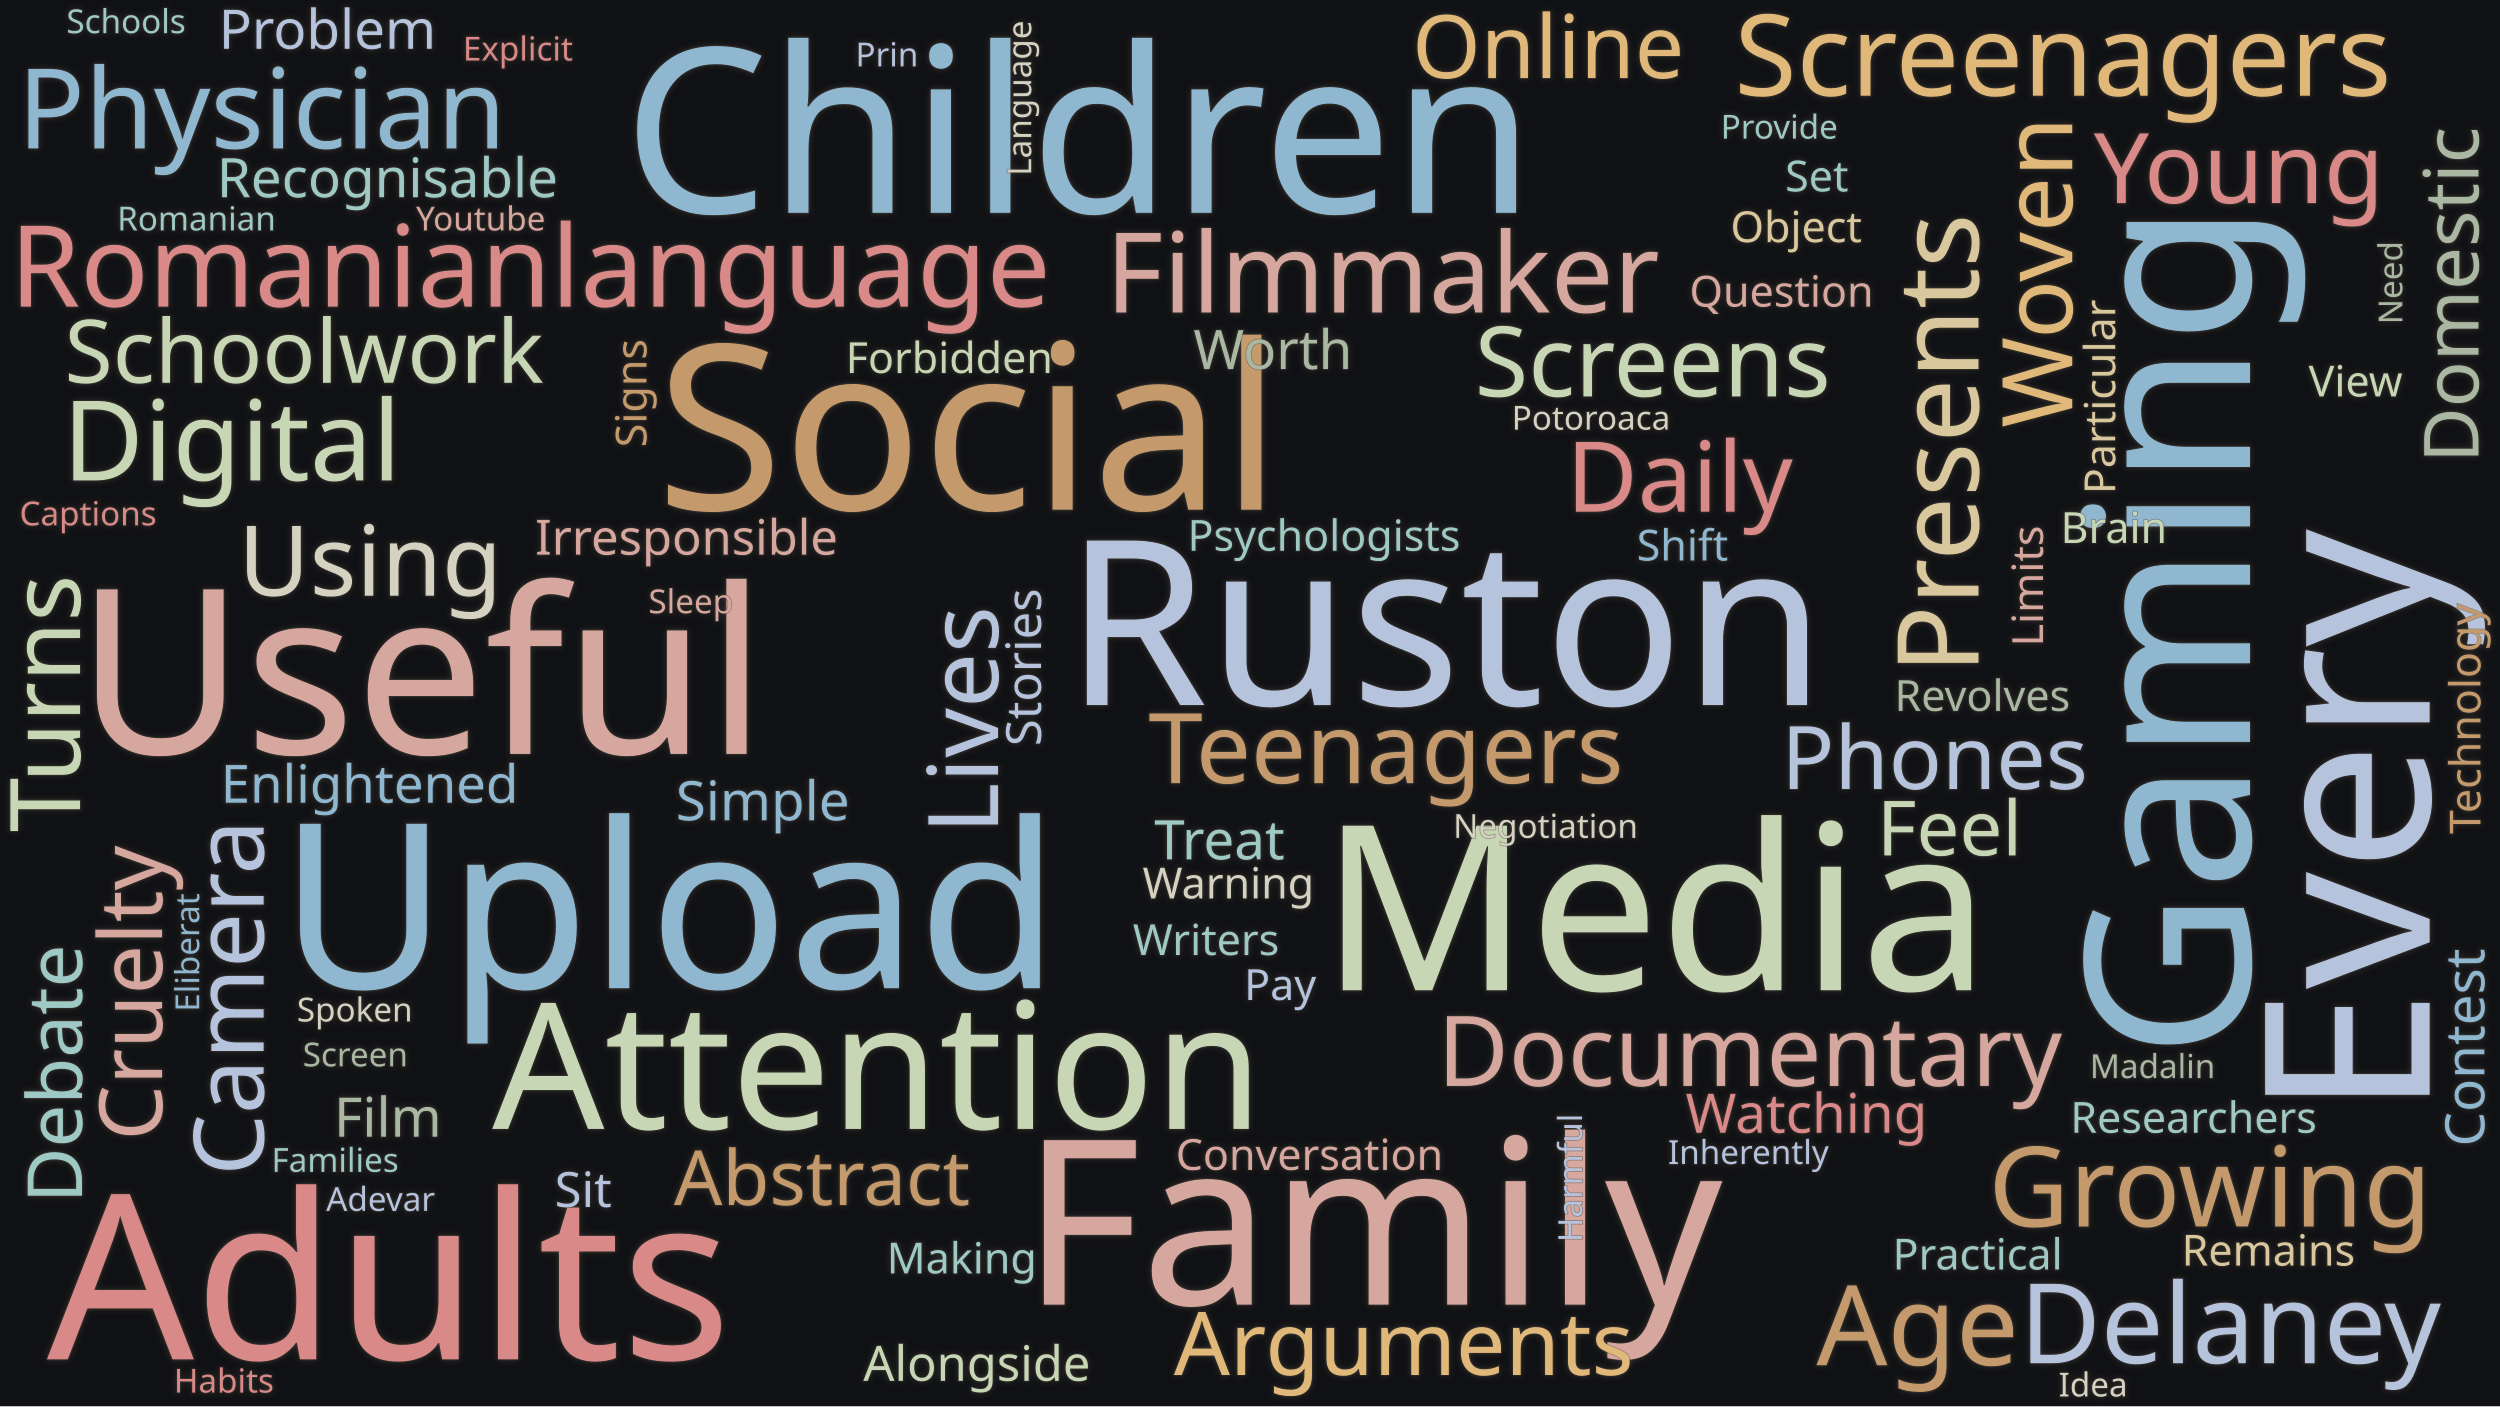
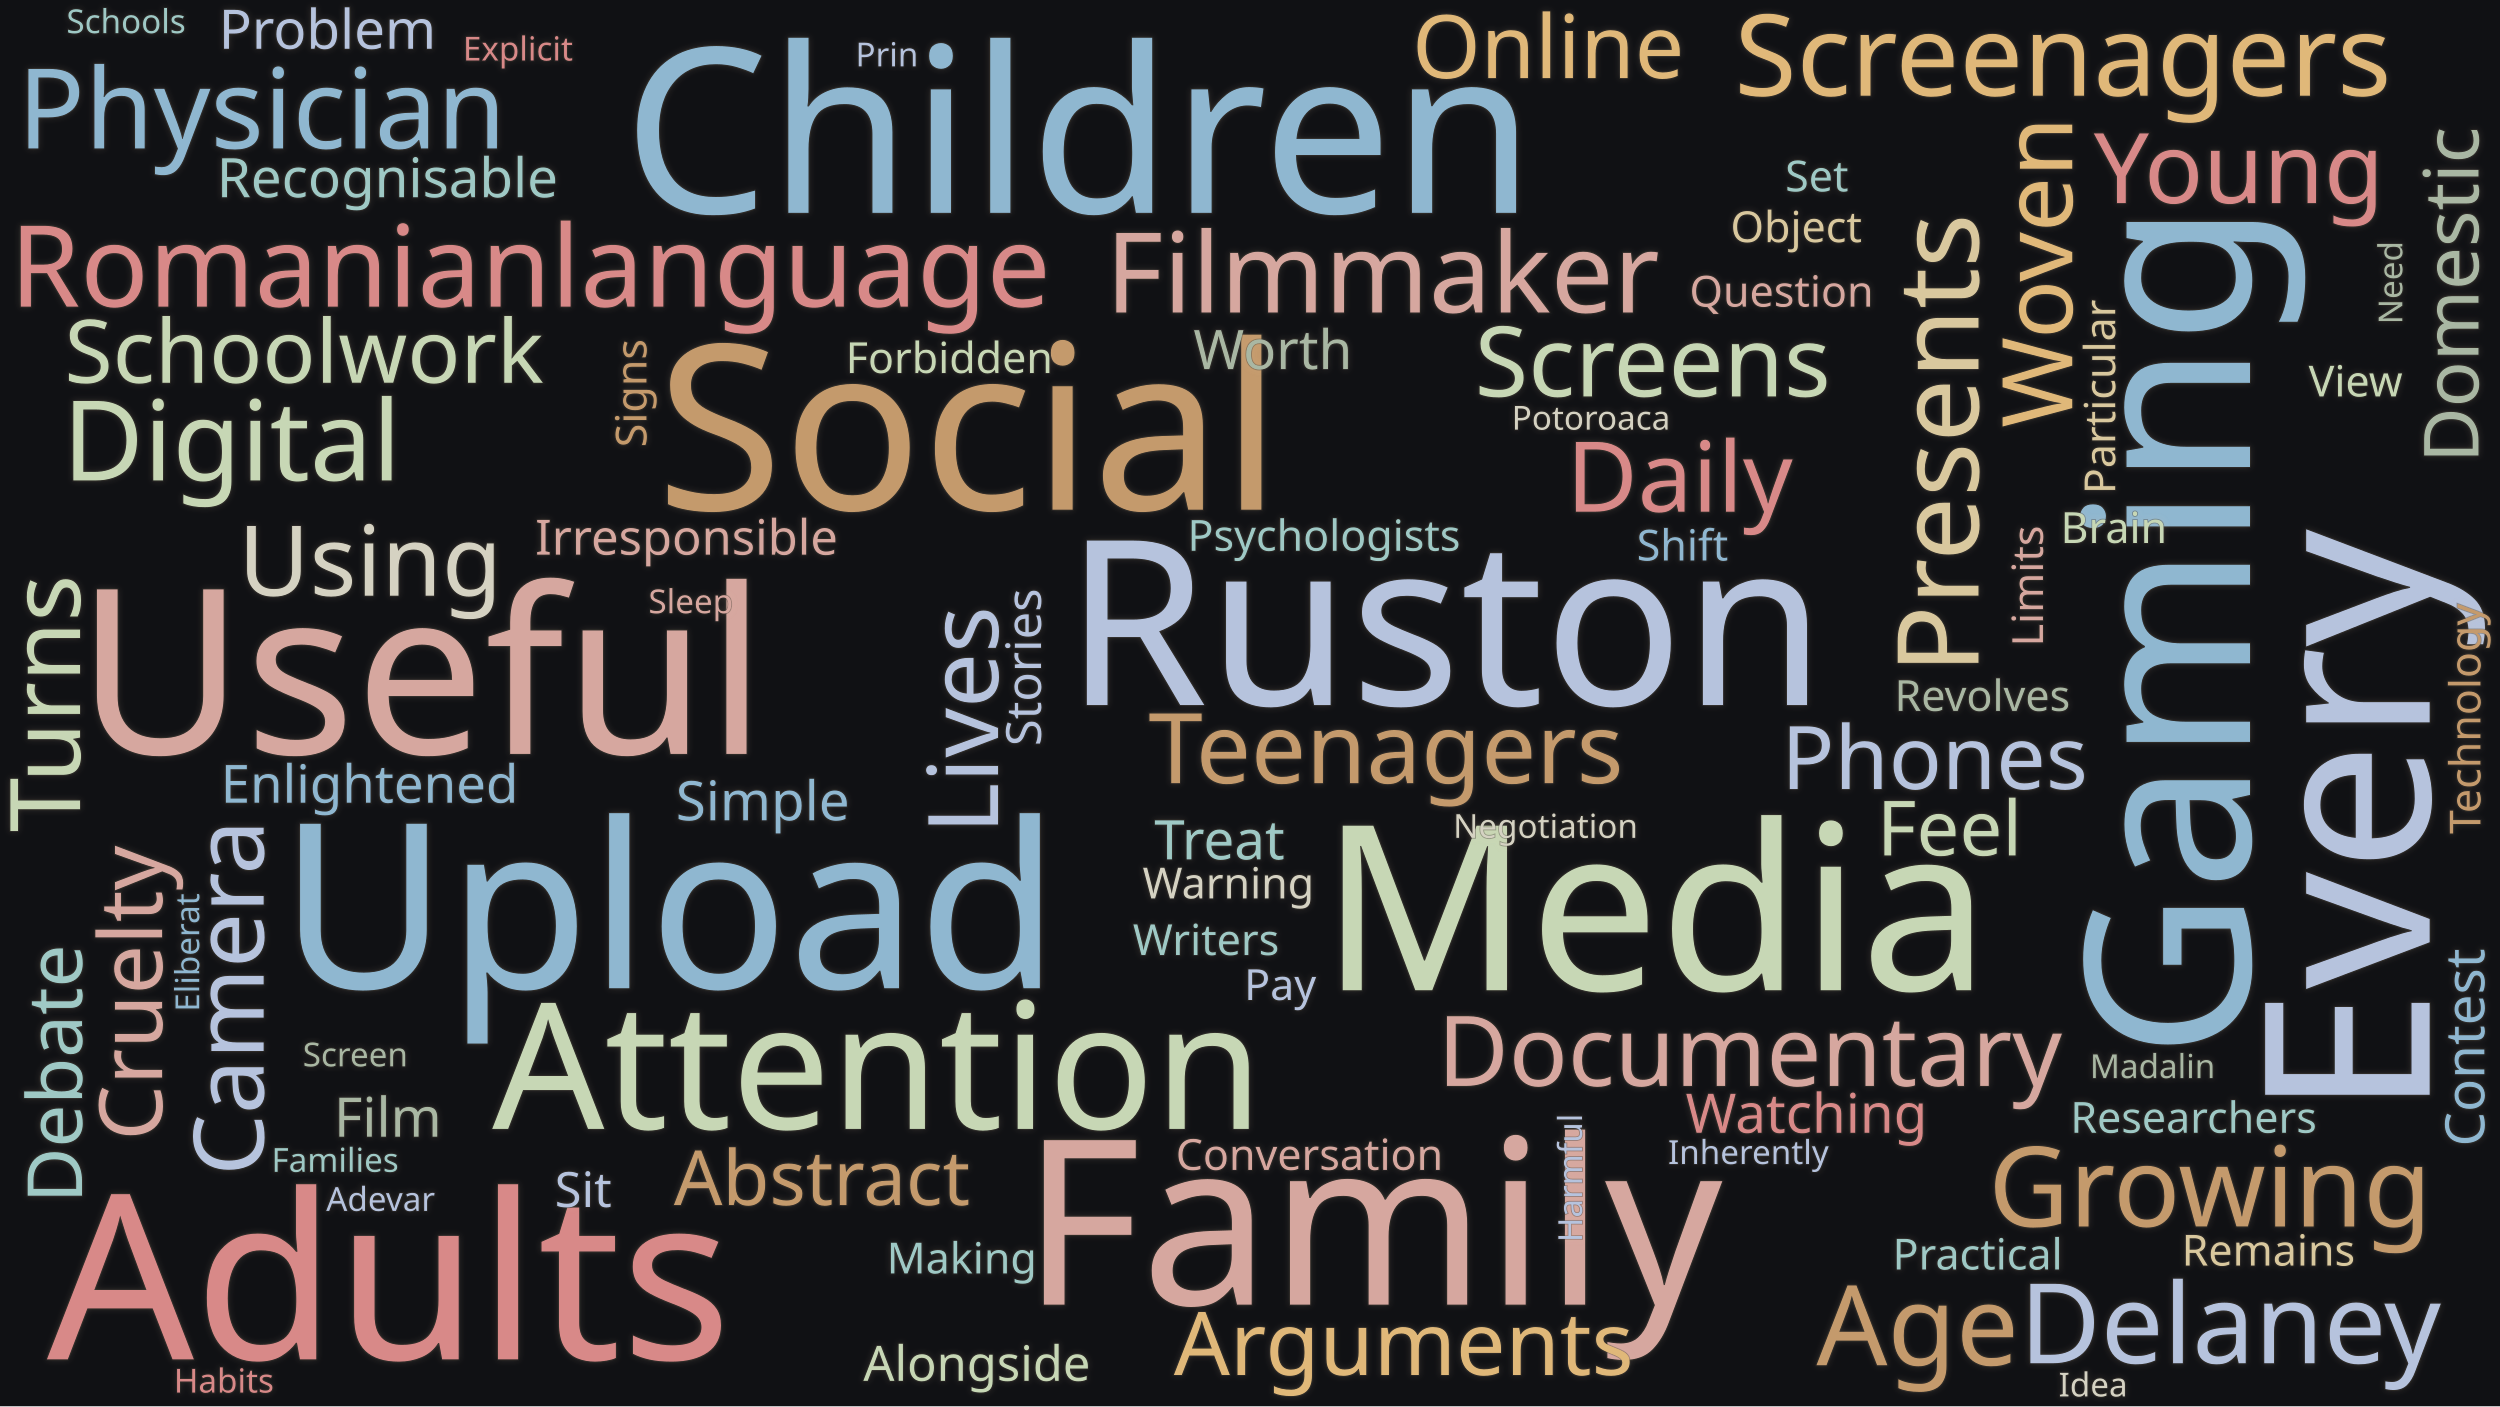
<svg xmlns="http://www.w3.org/2000/svg" role="img" aria-label="Watch: Screenagers on Growing Up with Screens" width="1280" height="720">
  <defs>
    <filter id="wordGlow" x="-20%" y="-20%" width="140%" height="140%">
      <feDropShadow dx="0" dy="0" stdDeviation="1.6" flood-color="#d8c7a1" flood-opacity="0.18" />
    </filter>
  </defs>
  <style>text { filter: url(#wordGlow); paint-order: stroke fill; stroke: rgba(16,17,20,.34); stroke-width: .9px; }</style>
  <style>text{font-family:'Droid Sans Mono';font-weight:normal;font-style:normal;}</style>
  <rect width="100%" height="100%" style="fill:#101114" />
  <text transform="translate(143,506)" font-size="118" style="fill:#8fb7d0">Upload</text>
  <text transform="translate(545,361)" font-size="118" style="fill:#b6c3dd">Ruston</text>
  <text transform="translate(319,109)" font-size="118" style="fill:#8fb7d0">Children</text>
  <text transform="translate(523,668)" font-size="118" style="fill:#d6a79f">Family</text>
  <text transform="translate(336,261)" font-size="118" style="fill:#c49a6c">Social</text>
  <text transform="translate(676,507)" font-size="118" style="fill:#c7d7b5">Media</text>
  <text transform="translate(1152,542) rotate(-90)" font-size="118" style="fill:#8fb7d0">Gaming</text>
  <text transform="translate(24,696)" font-size="118" style="fill:#d88988">Adults</text>
  <text transform="translate(39,386)" font-size="118" style="fill:#d6a79f">Useful</text>
  <text transform="translate(1244,572) rotate(-90)" font-size="118" style="fill:#b6c3dd">Every</text>
  <text transform="translate(252,578)" font-size="90" style="fill:#c7d7b5">Attention</text>
  <text transform="translate(5,157)" font-size="58" style="fill:#d88988">Romanianlanguage</text>
  <text transform="translate(1013,345) rotate(-90)" font-size="58" style="fill:#d9c89e">Presents</text>
  <text transform="translate(888,49)" font-size="58" style="fill:#e0b879">Screenagers</text>
  <text transform="translate(1018,628)" font-size="57" style="fill:#c49a6c">Growing</text>
  <text transform="translate(32,246)" font-size="57" style="fill:#c7d7b5">Digital</text>
  <text transform="translate(930,699)" font-size="57" style="fill:#c49a6c">Age</text>
  <text transform="translate(9,76)" font-size="57" style="fill:#8fb7d0">Physician</text>
  <text transform="translate(566,160)" font-size="57" style="fill:#d6a79f">Filmmaker</text>
  <text transform="translate(1034,698)" font-size="57" style="fill:#b6c3dd">Delaney</text>
  <text transform="translate(736,556)" font-size="50" style="fill:#d6a79f">Documentary</text>
  <text transform="translate(588,401)" font-size="50" style="fill:#c49a6c">Teenagers</text>
  <text transform="translate(755,203)" font-size="50" style="fill:#c7d7b5">Screens</text>
  <text transform="translate(1061,219) rotate(-90)" font-size="50" style="fill:#e0b879">Woven</text>
  <text transform="translate(802,262)" font-size="50" style="fill:#d88988">Daily</text>
  <text transform="translate(511,427) rotate(-90)" font-size="50" style="fill:#b6c3dd">Lives</text>
  <text transform="translate(41,426) rotate(-90)" font-size="50" style="fill:#c7d7b5">Turns</text>
  <text transform="translate(135,602) rotate(-90)" font-size="50" style="fill:#b6c3dd">Camera</text>
  <text transform="translate(1072,104)" font-size="50" style="fill:#d88988">Young</text>
  <text transform="translate(122,305)" font-size="50" style="fill:#d5d2c2">Using</text>
  <text transform="translate(601,704)" font-size="45" style="fill:#e0b879">Arguments</text>
  <text transform="translate(912,404)" font-size="45" style="fill:#b6c3dd">Phones</text>
  <text transform="translate(33,196)" font-size="45" style="fill:#c7d7b5">Schoolwork</text>
  <text transform="translate(723,40)" font-size="45" style="fill:#e0b879">Online</text>
  <text transform="translate(83,584) rotate(-90)" font-size="45" style="fill:#d6a79f">Cruelty</text>
  <text transform="translate(345,617)" font-size="39" style="fill:#c49a6c">Abstract</text>
  <text transform="translate(42,616) rotate(-90)" font-size="39" style="fill:#9fc9c5">Debate</text>
  <text transform="translate(961,438)" font-size="39" style="fill:#c7d7b5">Feel</text>
  <text transform="translate(1269,237) rotate(-90)" font-size="39" style="fill:#a9b7a3">Domestic</text>
  <text transform="translate(111,101)" font-size="28" style="fill:#9fc9c5">Recognisable</text>
  <text transform="translate(171,582)" font-size="28" style="fill:#a9b7a3">Film</text>
  <text transform="translate(611,189)" font-size="28" style="fill:#a9b7a3">Worth</text>
  <text transform="translate(863,580)" font-size="28" style="fill:#d88988">Watching</text>
  <text transform="translate(591,440)" font-size="28" style="fill:#9fc9c5">Treat</text>
  <text transform="translate(112,25)" font-size="28" style="fill:#b6c3dd">Problem</text>
  <text transform="translate(346,420)" font-size="28" style="fill:#8fb7d0">Simple</text>
  <text transform="translate(1272,587) rotate(-90)" font-size="28" style="fill:#8fb7d0">Contest</text>
  <text transform="translate(113,411)" font-size="27" style="fill:#8fb7d0">Enlightened</text>
  <text transform="translate(274,284)" font-size="25" style="fill:#d6a79f">Irresponsible</text>
  <text transform="translate(533,382) rotate(-90)" font-size="25" style="fill:#b6c3dd">Stories</text>
  <text transform="translate(284,618)" font-size="25" style="fill:#b6c3dd">Sit</text>
  <text transform="translate(442,707)" font-size="25" style="fill:#c7d7b5">Alongside</text>
  <text transform="translate(608,282)" font-size="22" style="fill:#9fc9c5">Psychologists</text>
  <text transform="translate(580,489)" font-size="22" style="fill:#9fc9c5">Writers</text>
  <text transform="translate(1055,278)" font-size="22" style="fill:#c7d7b5">Brain</text>
  <text transform="translate(1060,580)" font-size="22" style="fill:#9fc9c5">Researchers</text>
  <text transform="translate(969,650)" font-size="22" style="fill:#9fc9c5">Practical</text>
  <text transform="translate(865,157)" font-size="22" style="fill:#d6a79f">Question</text>
  <text transform="translate(1117,648)" font-size="22" style="fill:#d9c89e">Remains</text>
  <text transform="translate(1182,203)" font-size="22" style="fill:#c7d7b5">View</text>
  <text transform="translate(914,98)" font-size="22" style="fill:#9fc9c5">Set</text>
  <text transform="translate(1046,331) rotate(-90)" font-size="22" style="fill:#d6a79f">Limits</text>
  <text transform="translate(454,652)" font-size="22" style="fill:#9fc9c5">Making</text>
  <text transform="translate(1270,427) rotate(-90)" font-size="22" style="fill:#c49a6c">Technology</text>
  <text transform="translate(433,191)" font-size="22" style="fill:#c7d7b5">Forbidden</text>
  <text transform="translate(886,124)" font-size="22" style="fill:#d9c89e">Object</text>
  <text transform="translate(602,599)" font-size="22" style="fill:#d6a79f">Conversation</text>
  <text transform="translate(970,364)" font-size="22" style="fill:#a9b7a3">Revolves</text>
  <text transform="translate(637,512)" font-size="22" style="fill:#b6c3dd">Pay</text>
  <text transform="translate(1083,253) rotate(-90)" font-size="22" style="fill:#d9c89e">Particular</text>
  <text transform="translate(838,287)" font-size="22" style="fill:#8fb7d0">Shift</text>
  <text transform="translate(585,460)" font-size="22" style="fill:#d5d2c2">Warning</text>
  <text transform="translate(331,229) rotate(-90)" font-size="22" style="fill:#c49a6c">Signs</text>
  <text transform="translate(744,429)" font-size="17" style="fill:#d5d2c2">Negotiation</text>
  <text transform="translate(1054,715)" font-size="17" style="fill:#d5d2c2">Idea</text>
  <text transform="translate(155,546)" font-size="17" style="fill:#a9b7a3">Screen</text>
  <text transform="translate(854,596)" font-size="17" style="fill:#b6c3dd">Inherently</text>
  <text transform="translate(810,636) rotate(-90)" font-size="17" style="fill:#b6c3dd">Harmful</text>
  <text transform="translate(139,600)" font-size="17" style="fill:#9fc9c5">Families</text>
  <text transform="translate(34,17)" font-size="17" style="fill:#9fc9c5">Schools</text>
  <text transform="translate(1230,166) rotate(-90)" font-size="17" style="fill:#a9b7a3">Need</text>
  <text transform="translate(237,31)" font-size="17" style="fill:#d88988">Explicit</text>
  <text transform="translate(89,713)" font-size="17" style="fill:#d88988">Habits</text>
  <text transform="translate(332,314)" font-size="17" style="fill:#d6a79f">Sleep</text>
  <text transform="translate(102,518) rotate(-90)" font-size="17" style="fill:#8fb7d0">Eliberat</text>
  <text transform="translate(438,34)" font-size="17" style="fill:#b6c3dd">Prin</text>
  <text transform="translate(167,620)" font-size="17" style="fill:#b6c3dd">Adevar</text>
  <text transform="translate(1070,552)" font-size="17" style="fill:#a9b7a3">Madalin</text>
  <text transform="translate(774,220)" font-size="17" style="fill:#d5d2c2">Potoroaca</text>
-   <text transform="translate(213,118)" font-size="17" style="fill:#d6a79f">Youtube</text>
-   <text transform="translate(881,71)" font-size="17" style="fill:#9fc9c5">Provide</text>
-   <text transform="translate(10,269)" font-size="17" style="fill:#d88988">Captions</text>
-   <text transform="translate(152,523)" font-size="17" style="fill:#d5d2c2">Spoken</text>
-   <text transform="translate(528,90) rotate(-90)" font-size="17" style="fill:#d5d2c2">Language</text>
-   <text transform="translate(60,118)" font-size="17" style="fill:#9fc9c5">Romanian</text>
</svg>
